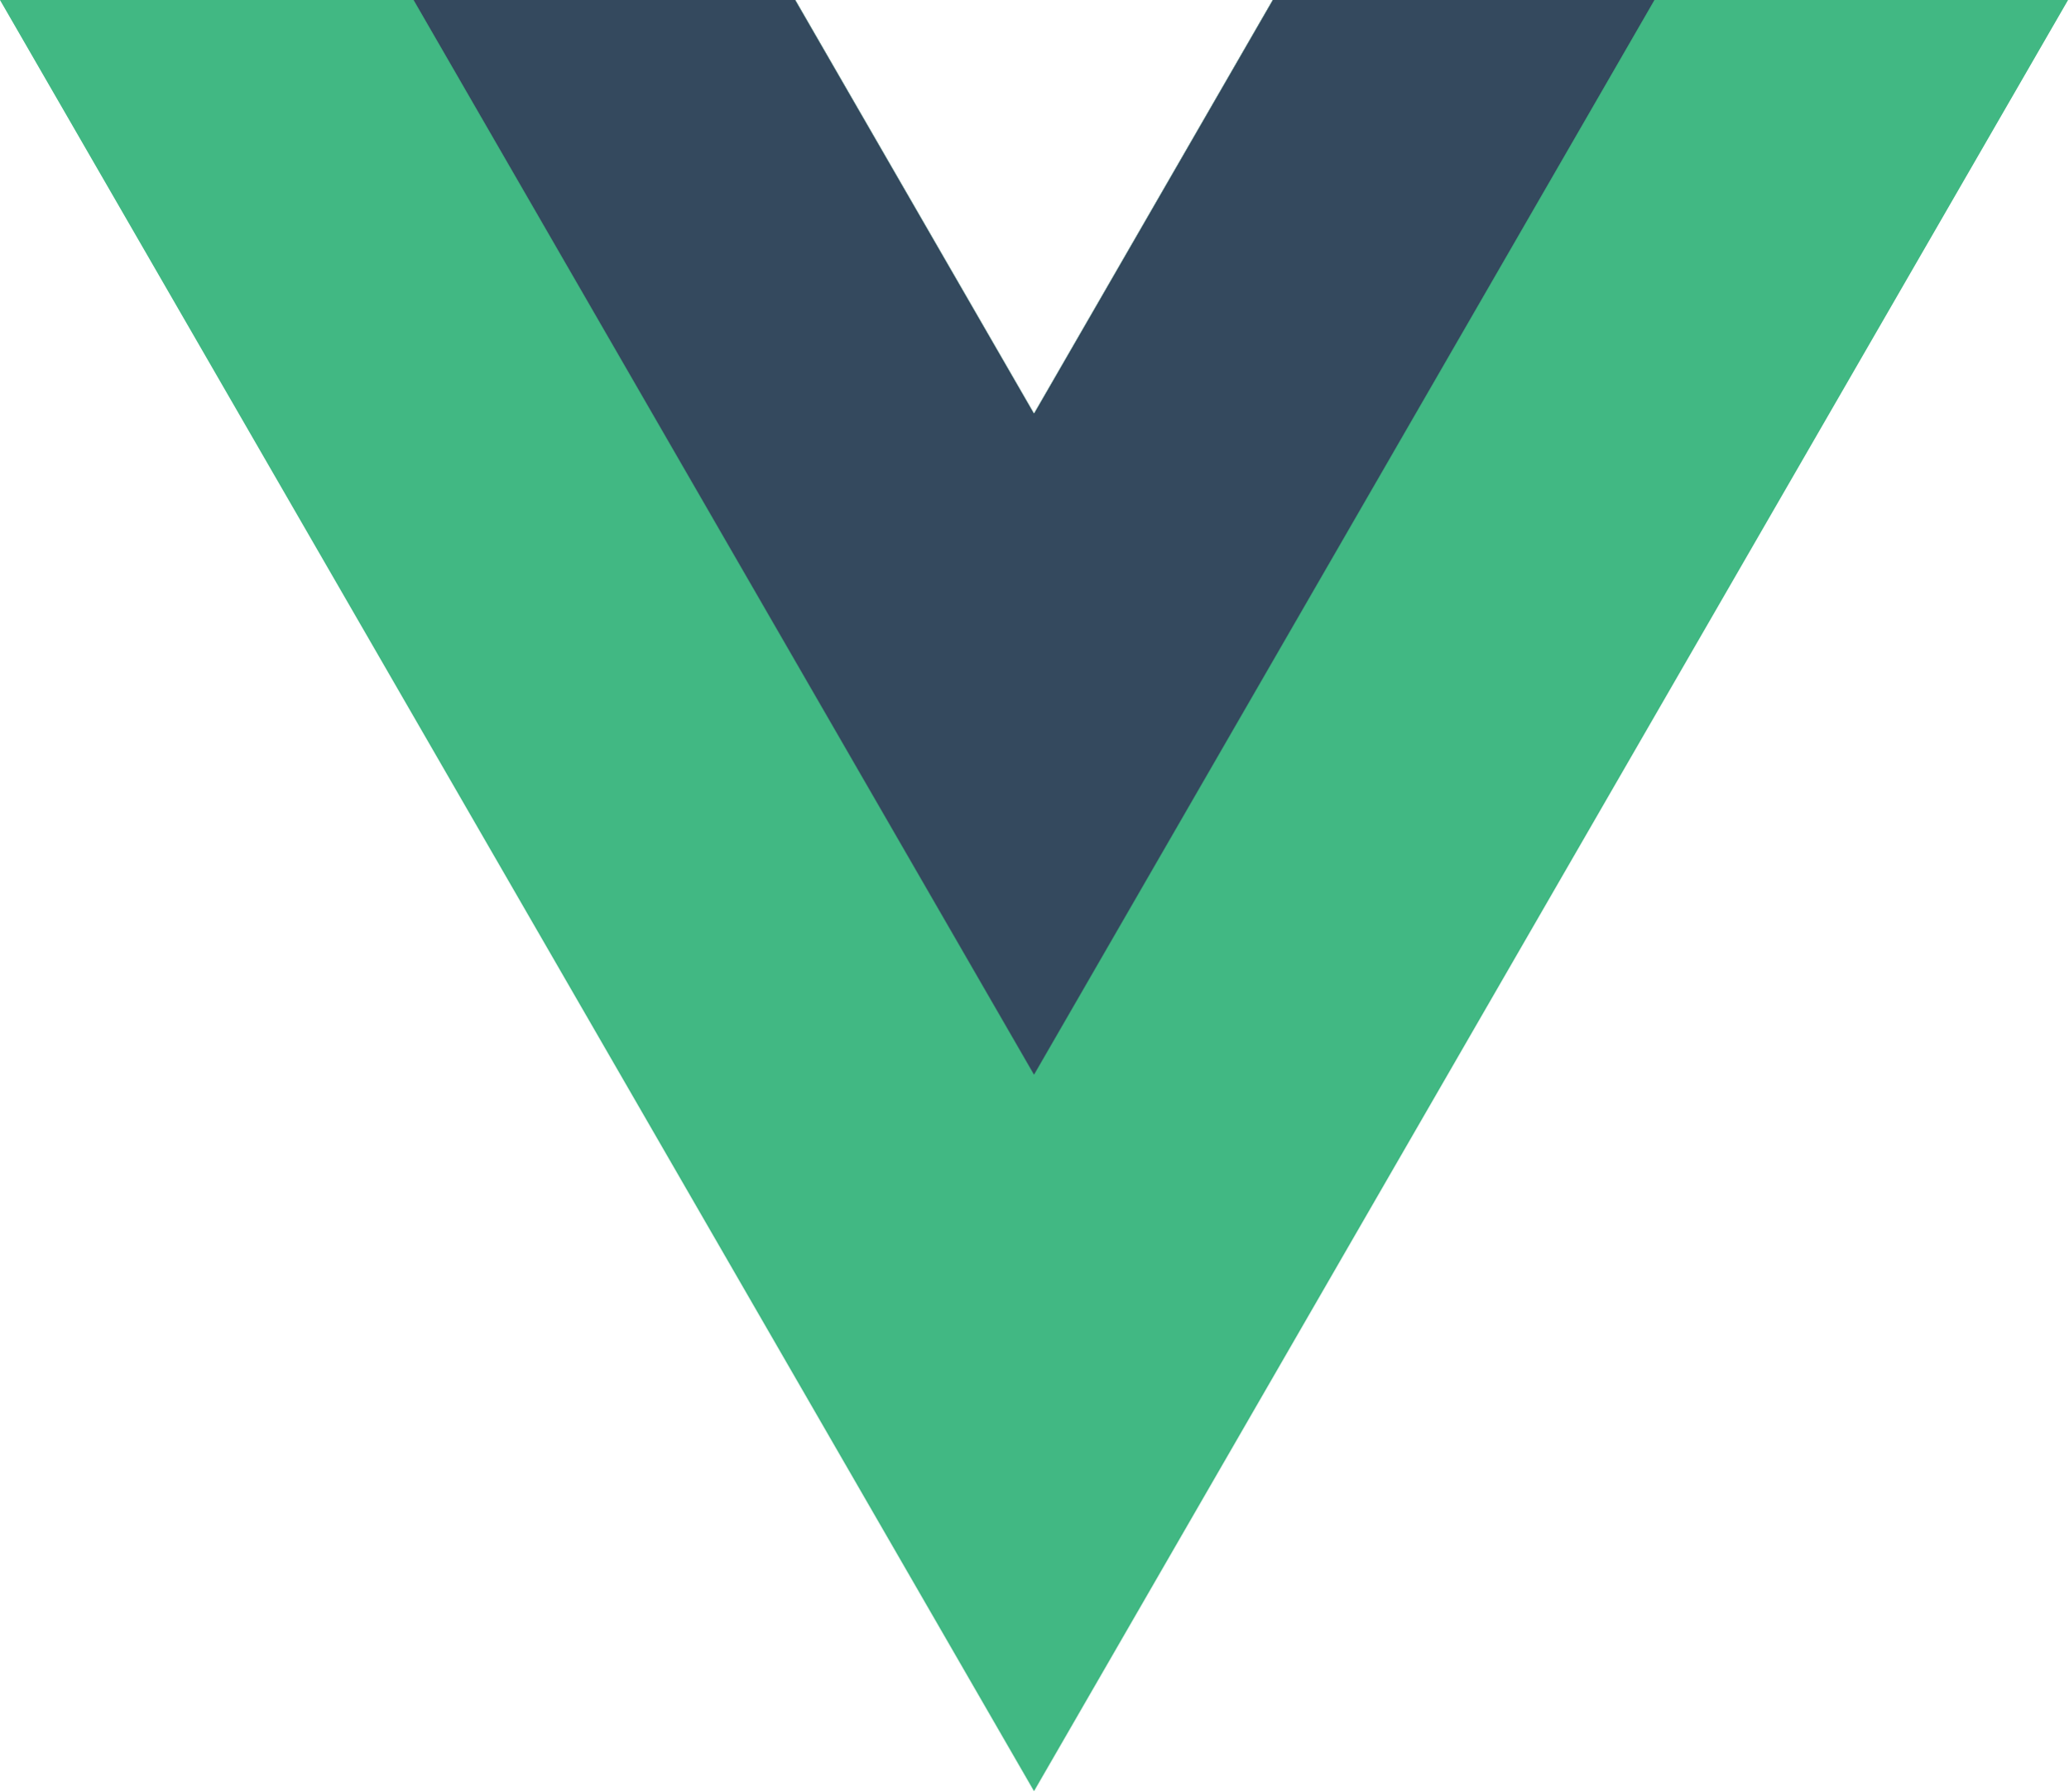
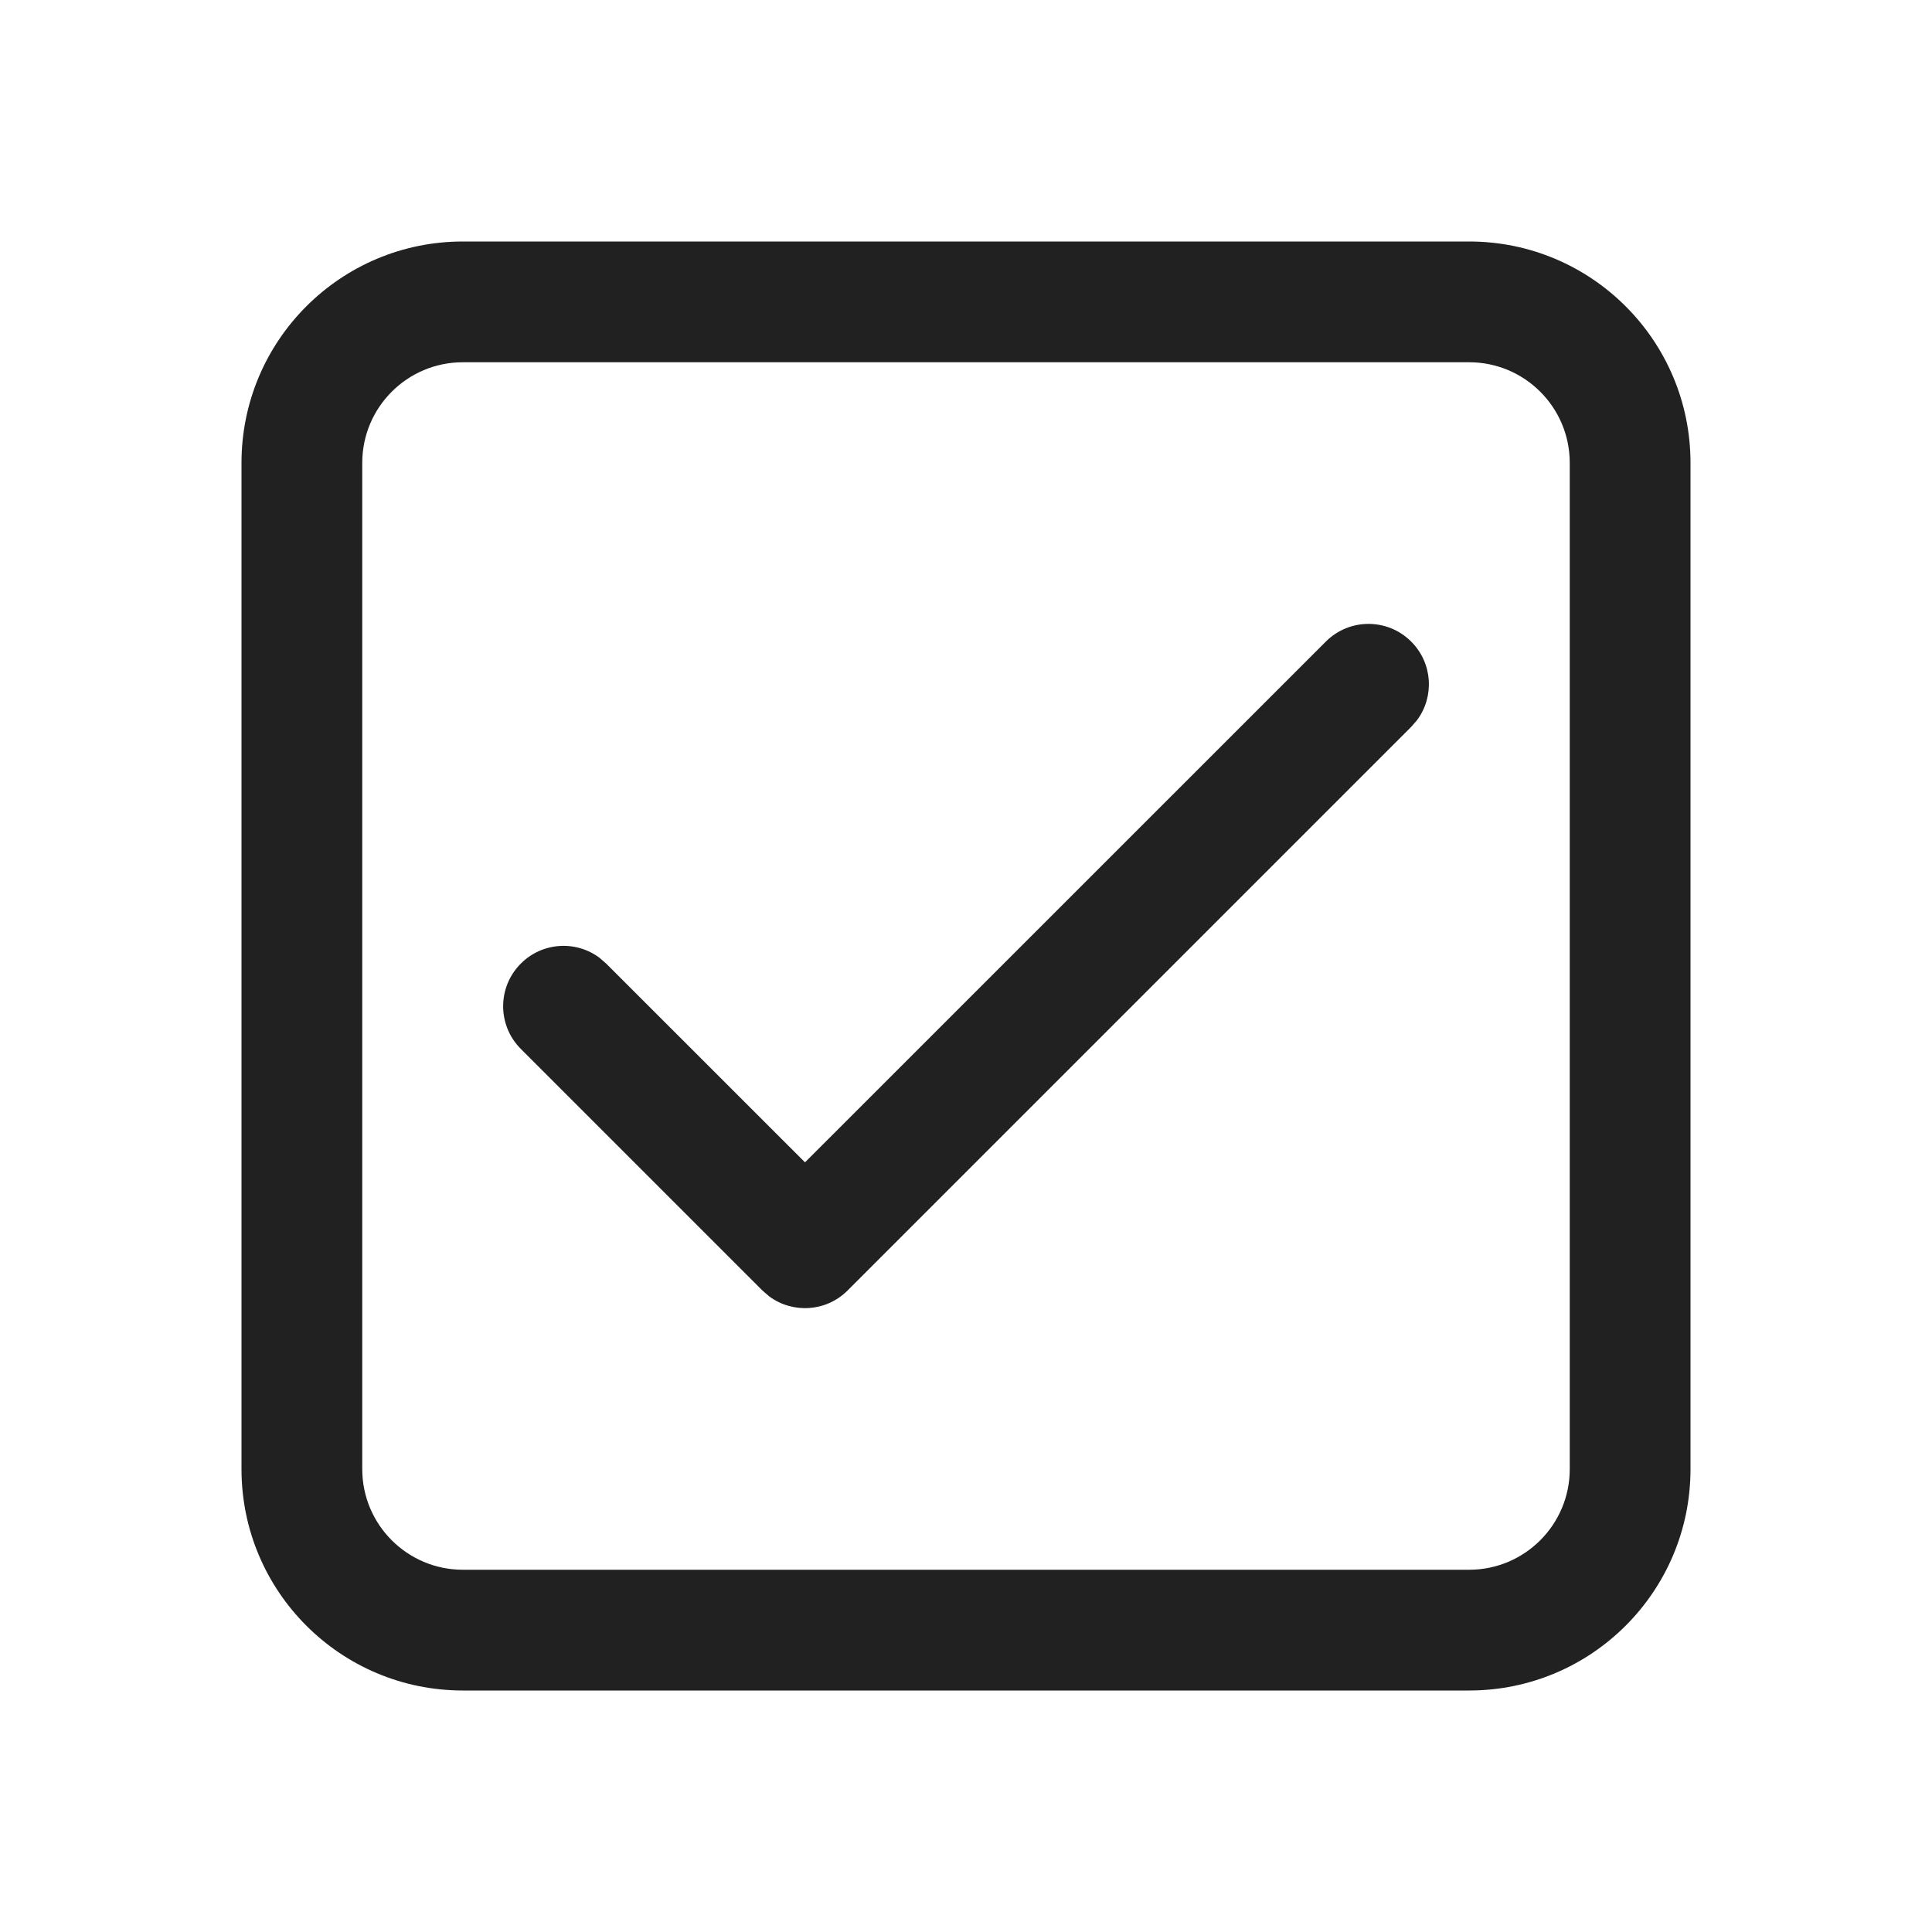
- <svg xmlns="http://www.w3.org/2000/svg" viewBox="0 0 261.76 226.69">
-   <path d="M161.096.001l-30.225 52.351L100.647.001H-.005l130.877 226.688L261.749.001z" fill="#41b883" />
-   <path d="M161.096.001l-30.225 52.351L100.647.001H52.346l78.526 136.01L209.398.001z" fill="#34495e" />
+ <svg xmlns="http://www.w3.org/2000/svg" width="800px" height="800px" viewBox="0 0 24 24" version="1.1">
+   <g id="🔍-Product-Icons" stroke="none" stroke-width="1" fill="none" fill-rule="evenodd">
+     <g id="ic_fluent_checkbox_checked_24_regular" fill="#212121" fill-rule="nonzero">
+       <path d="M18.25,3 C19.769,3 21,4.231 21,5.75 L21,18.25 C21,19.769 19.769,21 18.25,21 L5.75,21 C4.231,21 3,19.769 3,18.25 L3,5.75 C3,4.231 4.231,3 5.75,3 L18.25,3 Z M18.25,4.5 L5.75,4.5 C5.06,4.5 4.5,5.06 4.5,5.75 L4.5,18.25 C4.5,18.94 5.06,19.5 5.75,19.5 L18.25,19.5 C18.94,19.5 19.5,18.94 19.5,18.25 L19.5,5.75 C19.5,5.06 18.94,4.5 18.25,4.5 Z M10,14.439 L16.47,7.97 C16.763,7.677 17.237,7.677 17.53,7.97 C17.797,8.236 17.821,8.653 17.603,8.946 L17.53,9.03 L10.53,16.03 C10.264,16.297 9.847,16.321 9.554,16.103 L9.47,16.03 L6.47,13.03 C6.177,12.737 6.177,12.263 6.47,11.97 C6.736,11.703 7.153,11.679 7.446,11.897 L7.53,11.97 L10,14.439 L16.47,7.97 L10,14.439 Z" id="🎨Color">
+ 
+             </path>
+     </g>
+   </g>
</svg>
